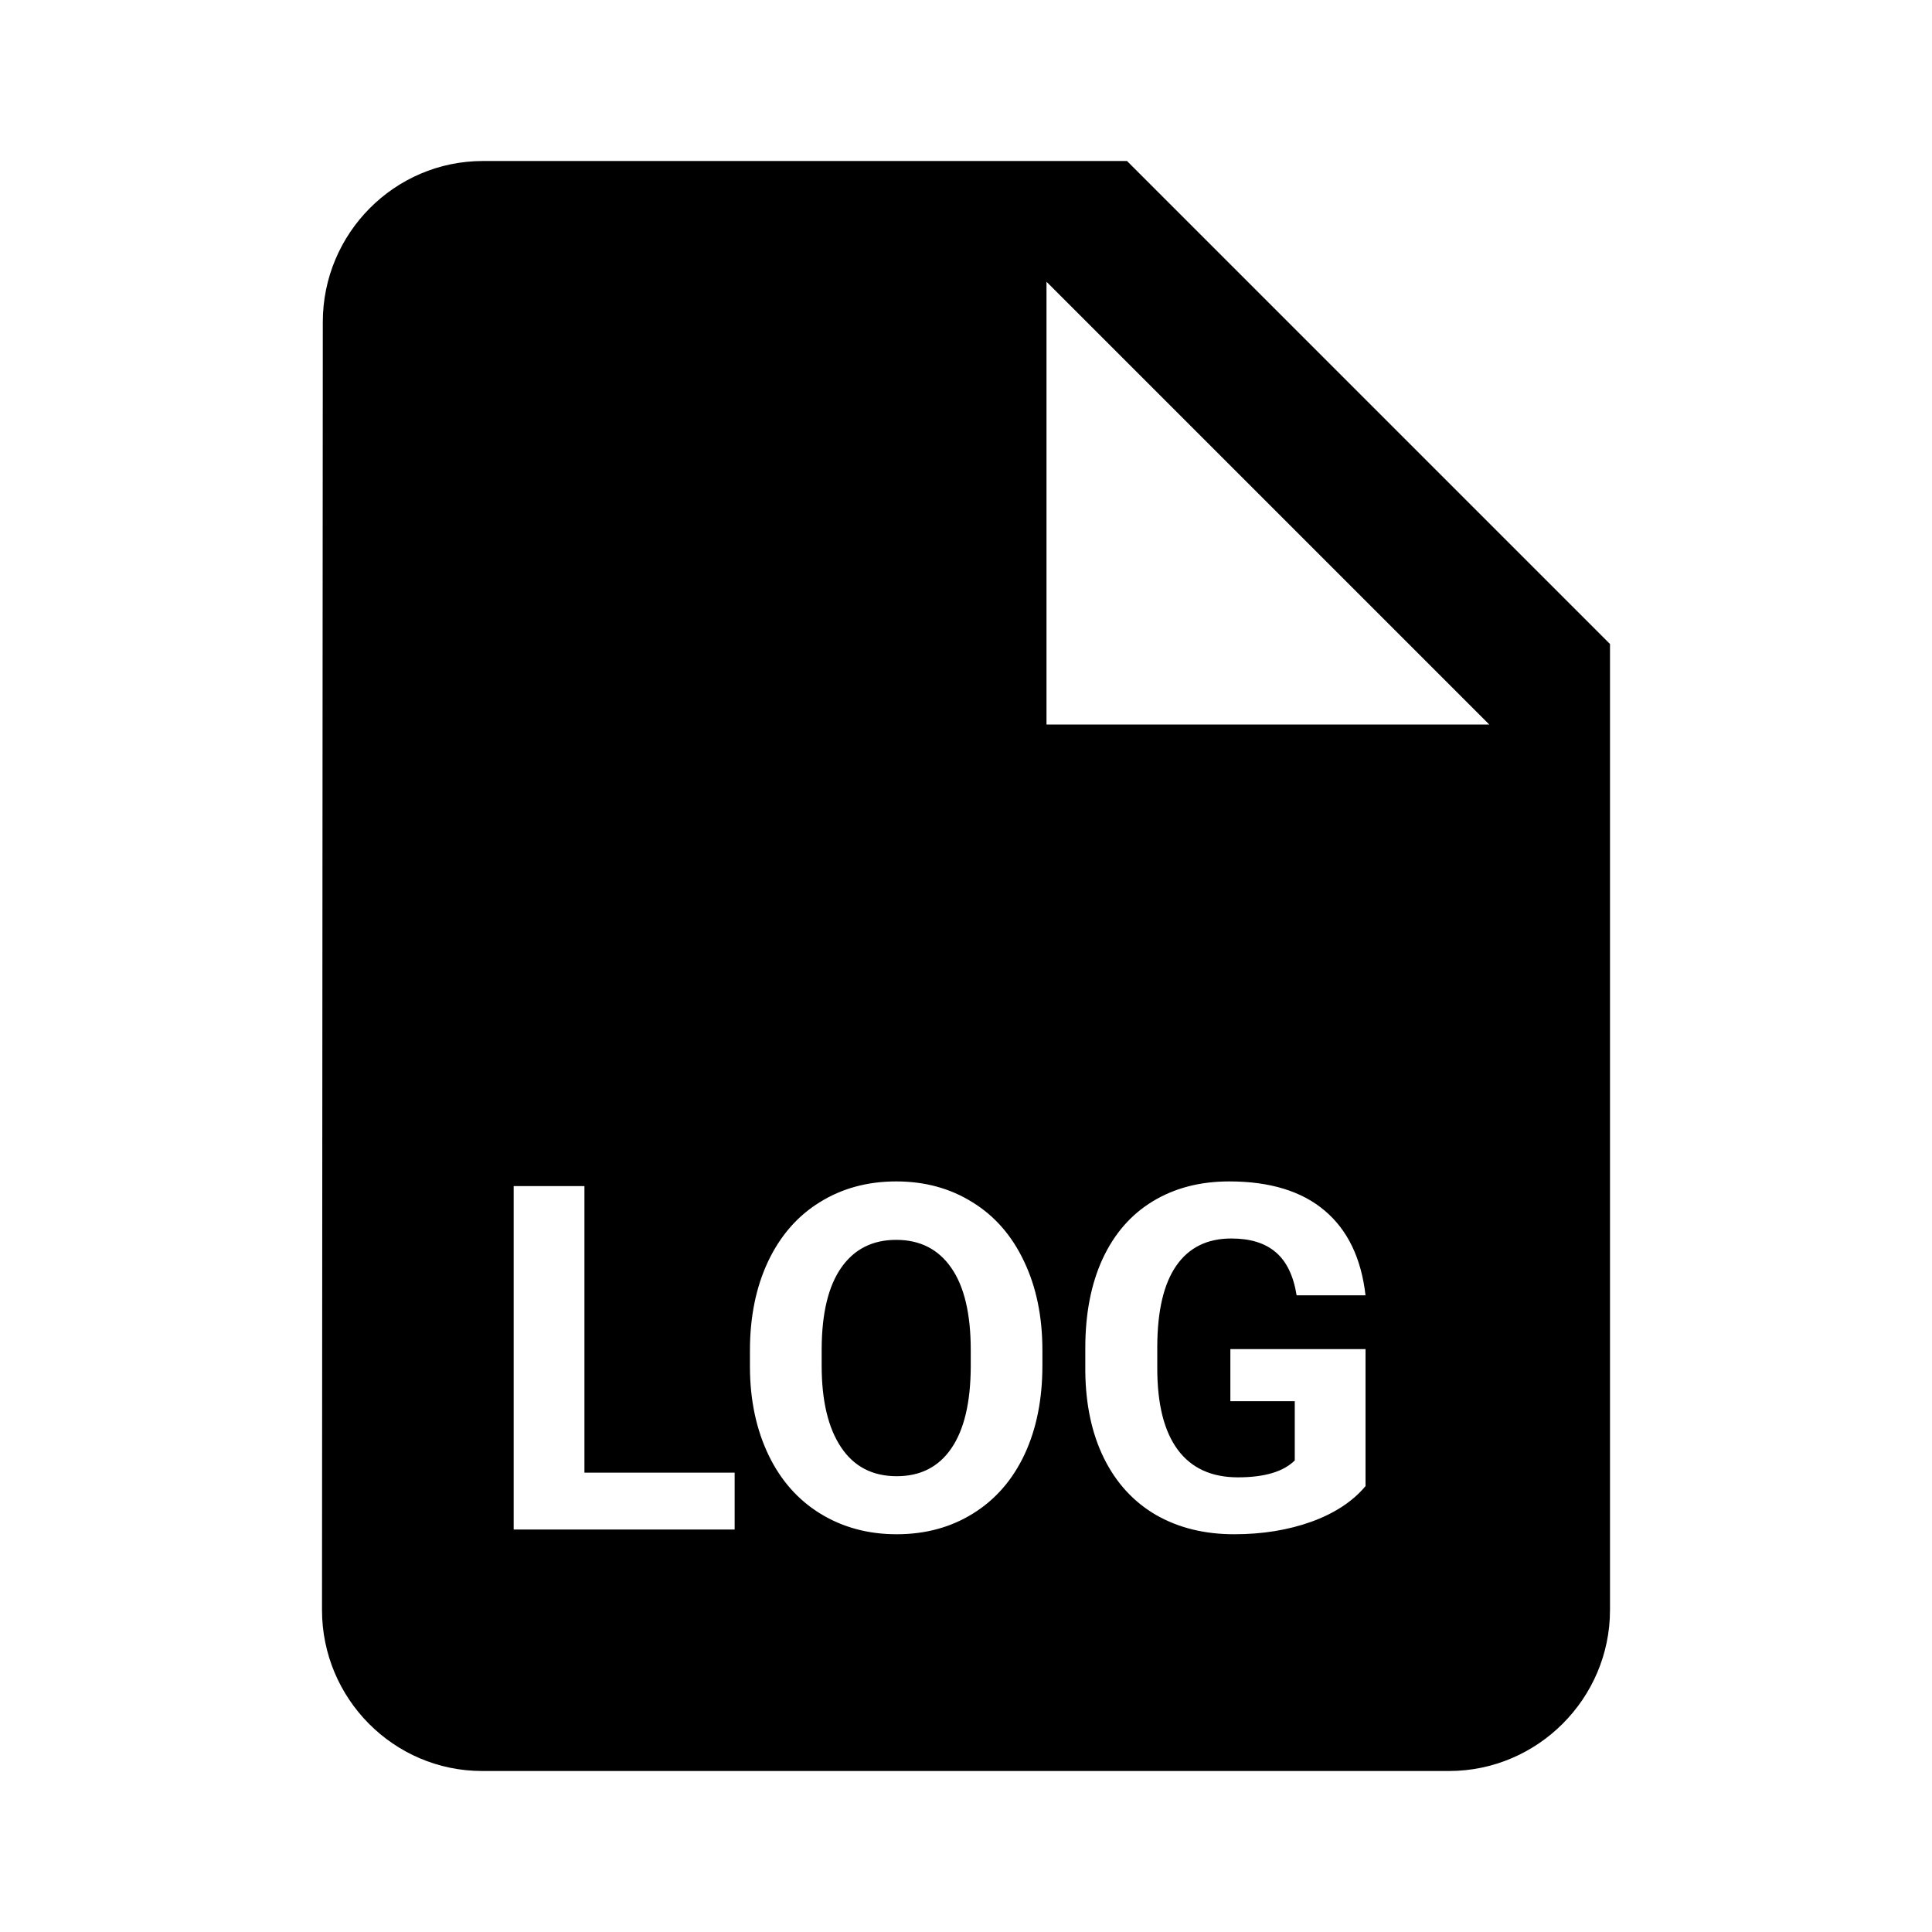
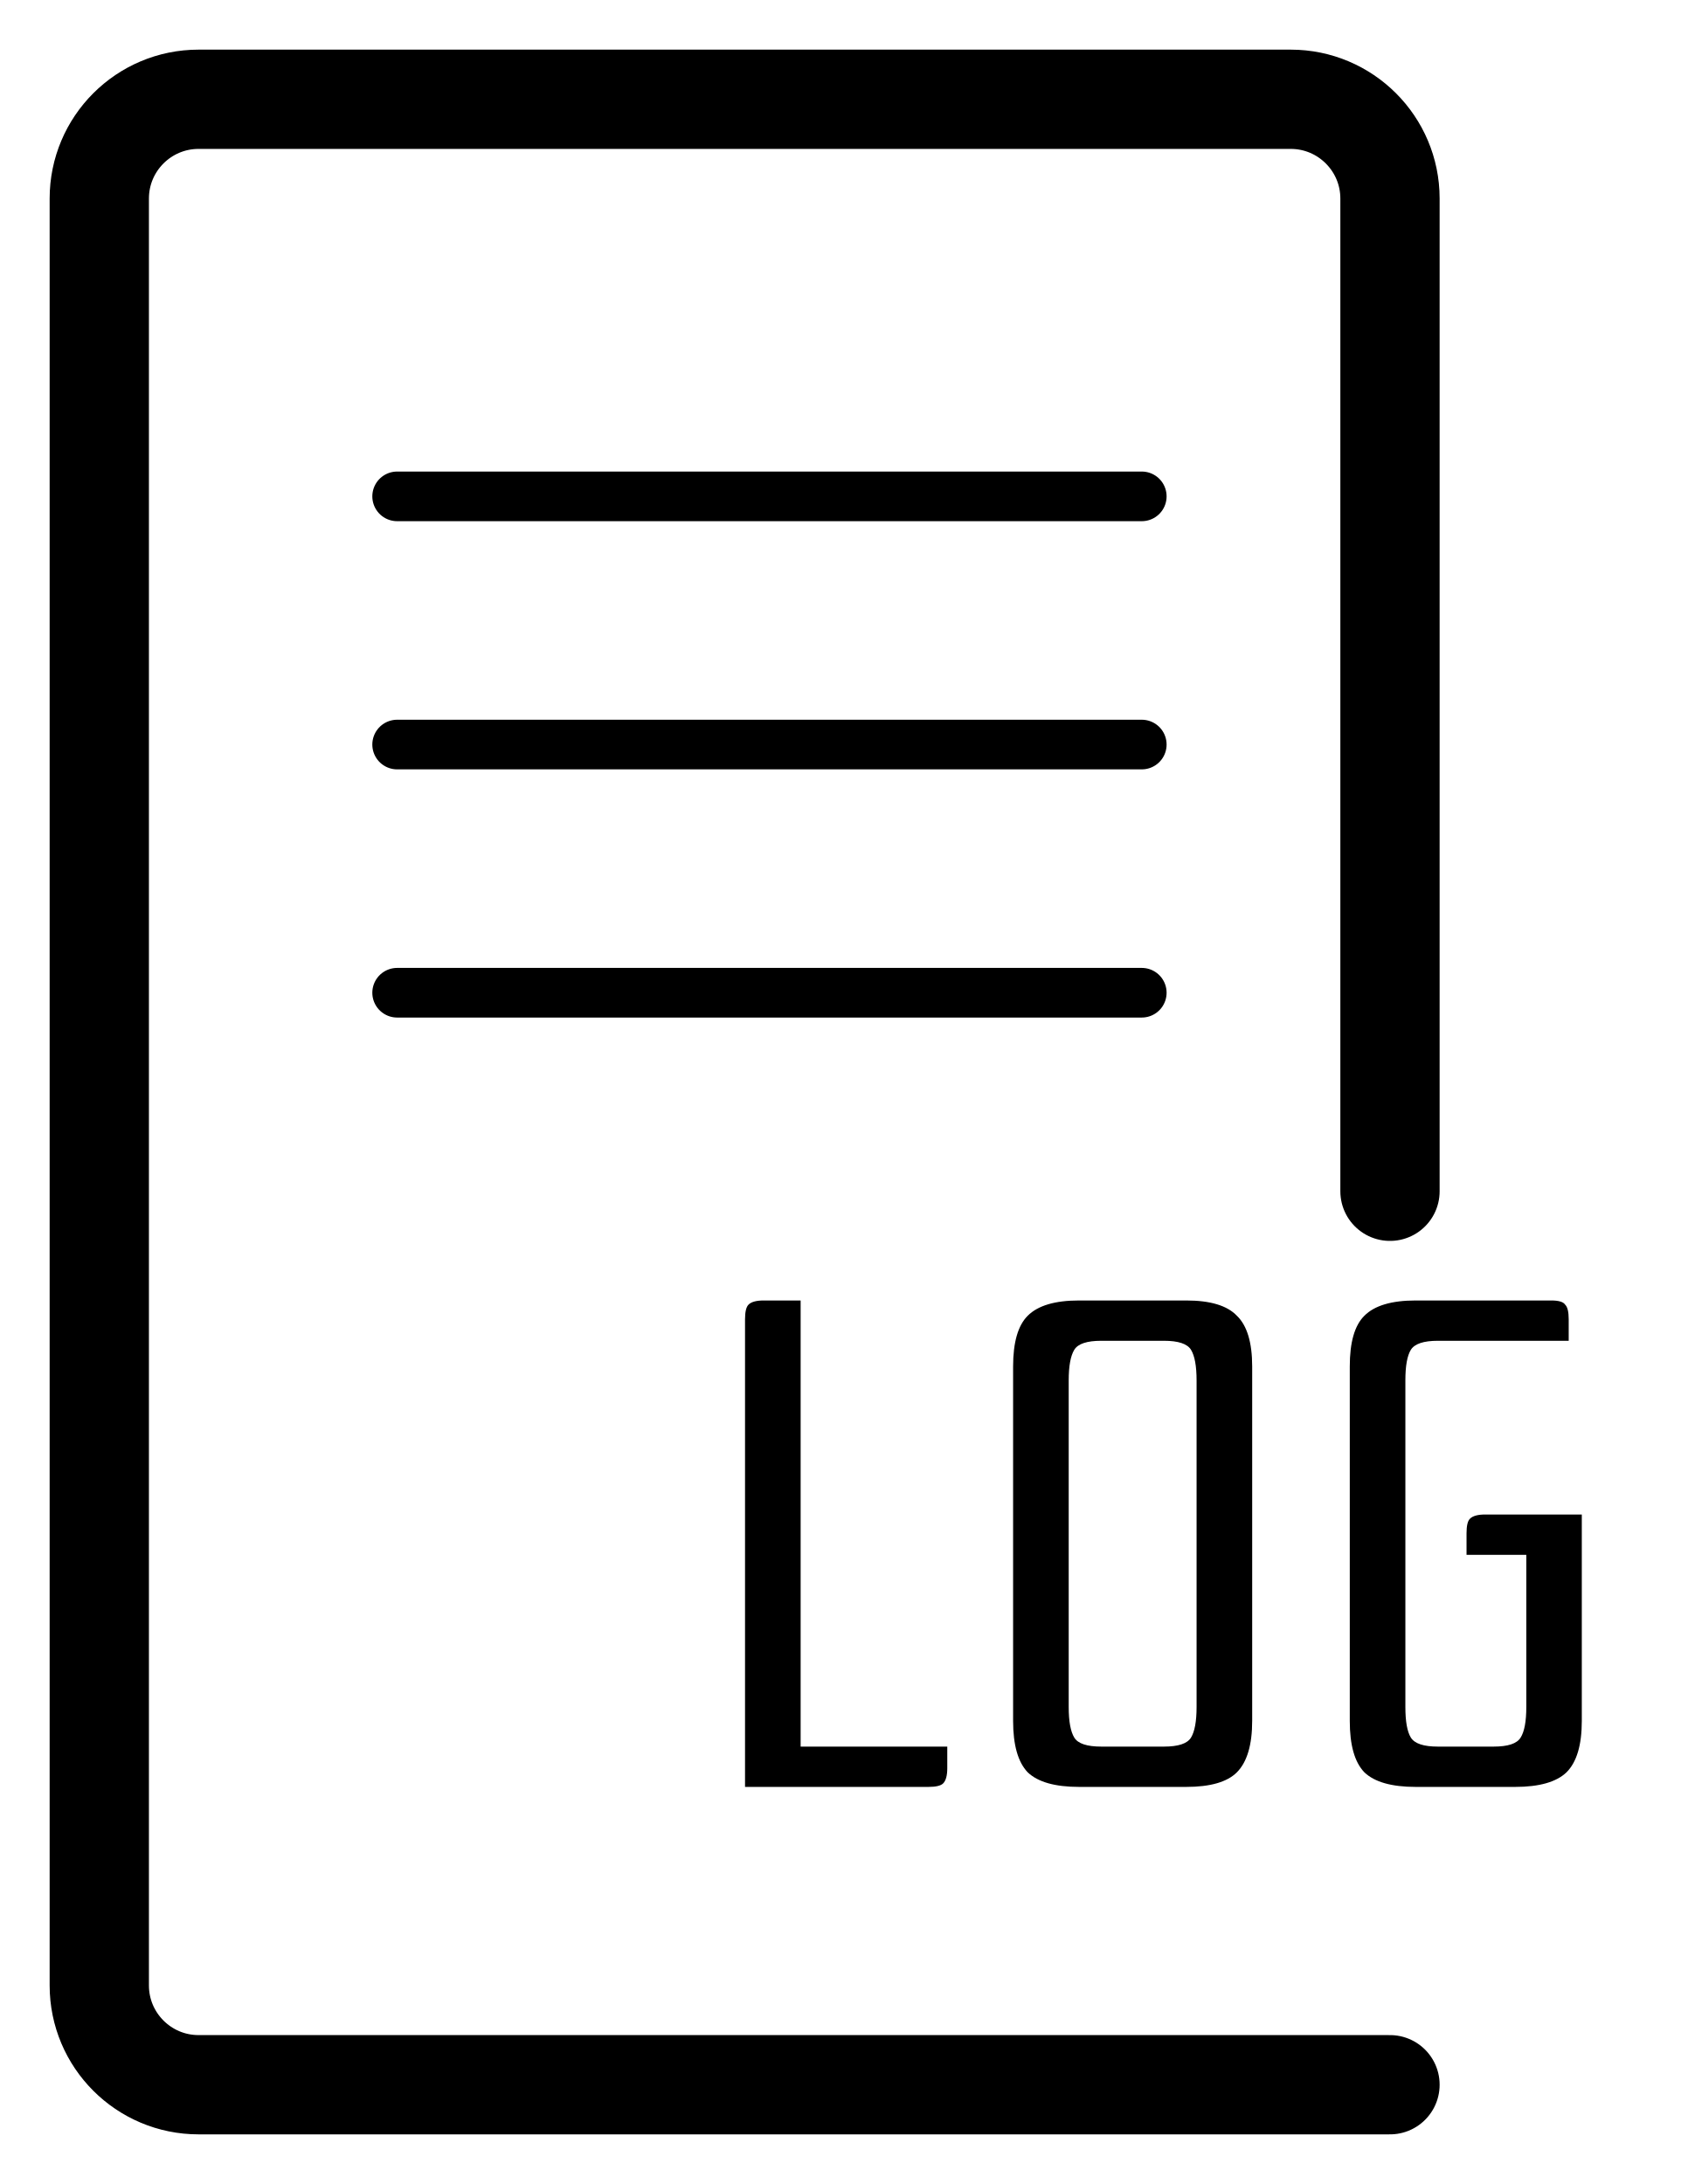
- <svg xmlns="http://www.w3.org/2000/svg" width="24" height="24" viewBox="0 0 24 24" fill="none">
-   <path fill-rule="evenodd" clip-rule="evenodd" d="M4.01 4C4.01 2.9 4.9 2 6 2H14L20 8V20C20 21.1 19.1 22 18 22H5.99C4.89 22 4 21.1 4 20L4.01 4ZM13 3.5V9H18.5L13 3.5ZM9.126 18.294H7.26V14.734H6.381V19H9.126V18.294ZM12.727 18.068C12.875 17.752 12.949 17.384 12.949 16.964V16.773C12.949 16.355 12.873 15.987 12.721 15.669C12.57 15.349 12.356 15.104 12.079 14.934C11.804 14.762 11.488 14.676 11.133 14.676C10.777 14.676 10.461 14.762 10.184 14.934C9.908 15.104 9.694 15.349 9.542 15.669C9.392 15.987 9.316 16.356 9.316 16.776V16.987C9.318 17.398 9.396 17.761 9.548 18.077C9.7 18.392 9.915 18.634 10.192 18.804C10.47 18.974 10.785 19.059 11.139 19.059C11.496 19.059 11.812 18.973 12.088 18.801C12.365 18.629 12.578 18.385 12.727 18.068ZM11.818 15.751C11.979 15.983 12.059 16.323 12.059 16.77V16.979C12.057 17.422 11.977 17.76 11.818 17.992C11.66 18.223 11.434 18.338 11.139 18.338C10.838 18.338 10.607 18.218 10.447 17.977C10.287 17.737 10.207 17.399 10.207 16.964V16.756C10.209 16.312 10.29 15.977 10.45 15.748C10.61 15.518 10.838 15.402 11.133 15.402C11.43 15.402 11.658 15.519 11.818 15.751ZM16.292 18.903C16.581 18.798 16.805 18.65 16.963 18.461V16.759H15.284V17.406H16.084V18.142C15.943 18.282 15.708 18.352 15.378 18.352C15.05 18.352 14.801 18.238 14.631 18.01C14.461 17.781 14.376 17.443 14.376 16.996V16.724C14.378 16.28 14.457 15.946 14.613 15.722C14.77 15.497 14.997 15.385 15.296 15.385C15.53 15.385 15.714 15.441 15.847 15.555C15.981 15.668 16.068 15.847 16.107 16.091H16.963C16.91 15.63 16.741 15.279 16.456 15.039C16.171 14.797 15.775 14.676 15.27 14.676C14.906 14.676 14.589 14.759 14.317 14.925C14.048 15.089 13.841 15.327 13.696 15.64C13.554 15.95 13.482 16.318 13.482 16.744V17.034C13.486 17.448 13.563 17.809 13.714 18.115C13.866 18.422 14.081 18.656 14.358 18.818C14.638 18.979 14.962 19.059 15.331 19.059C15.683 19.059 16.003 19.007 16.292 18.903Z" fill="black" />
+ <svg xmlns="http://www.w3.org/2000/svg" width="17" height="22" viewBox="0 0 17 22" fill="none">
+   <path d="M14 21H2C1.448 21 1 20.552 1 20V2C1 1.448 1.448 1 2 1H13C13.552 1 14 1.448 14 2V12" stroke="black" stroke-linecap="round" />
+   <path d="M4 5H11.5M4 7.5H11.5M4 10H11.5" stroke="black" stroke-width="0.5" stroke-linecap="round" stroke-linejoin="round" />
+   <path d="M7.504 18V13.289C7.504 13.214 7.516 13.165 7.539 13.142C7.567 13.114 7.618 13.1 7.693 13.1H8.064V17.594H9.541V17.811C9.541 17.886 9.527 17.937 9.499 17.965C9.476 17.988 9.427 18 9.352 18H7.504ZM10.764 17.195C10.764 17.34 10.783 17.442 10.82 17.503C10.857 17.564 10.948 17.594 11.093 17.594H11.723C11.867 17.594 11.959 17.564 11.996 17.503C12.033 17.442 12.052 17.34 12.052 17.195V13.905C12.052 13.76 12.033 13.658 11.996 13.597C11.959 13.536 11.867 13.506 11.723 13.506H11.093C10.948 13.506 10.857 13.536 10.82 13.597C10.783 13.658 10.764 13.76 10.764 13.905V17.195ZM10.204 13.765C10.204 13.522 10.253 13.352 10.351 13.254C10.454 13.151 10.626 13.1 10.869 13.1H11.947C12.19 13.1 12.36 13.151 12.458 13.254C12.56 13.352 12.612 13.522 12.612 13.765V17.335C12.612 17.578 12.56 17.75 12.458 17.853C12.36 17.951 12.19 18 11.947 18H10.869C10.626 18 10.454 17.951 10.351 17.853C10.253 17.75 10.204 17.578 10.204 17.335V13.765ZM14.259 18C14.017 18 13.844 17.951 13.742 17.853C13.643 17.75 13.595 17.578 13.595 17.335V13.765C13.595 13.522 13.643 13.352 13.742 13.254C13.844 13.151 14.017 13.1 14.259 13.1H15.624C15.699 13.1 15.746 13.114 15.764 13.142C15.788 13.165 15.8 13.214 15.8 13.289V13.506H14.483C14.339 13.506 14.248 13.536 14.21 13.597C14.173 13.658 14.155 13.76 14.155 13.905V17.195C14.155 17.34 14.173 17.442 14.21 17.503C14.248 17.564 14.339 17.594 14.483 17.594H15.043C15.188 17.594 15.279 17.564 15.316 17.503C15.354 17.442 15.373 17.34 15.373 17.195V15.662H14.771V15.445C14.771 15.37 14.782 15.321 14.806 15.298C14.834 15.27 14.885 15.256 14.96 15.256H15.932V17.335C15.932 17.578 15.881 17.75 15.778 17.853C15.676 17.951 15.503 18 15.261 18H14.259Z" fill="black" />
</svg>
